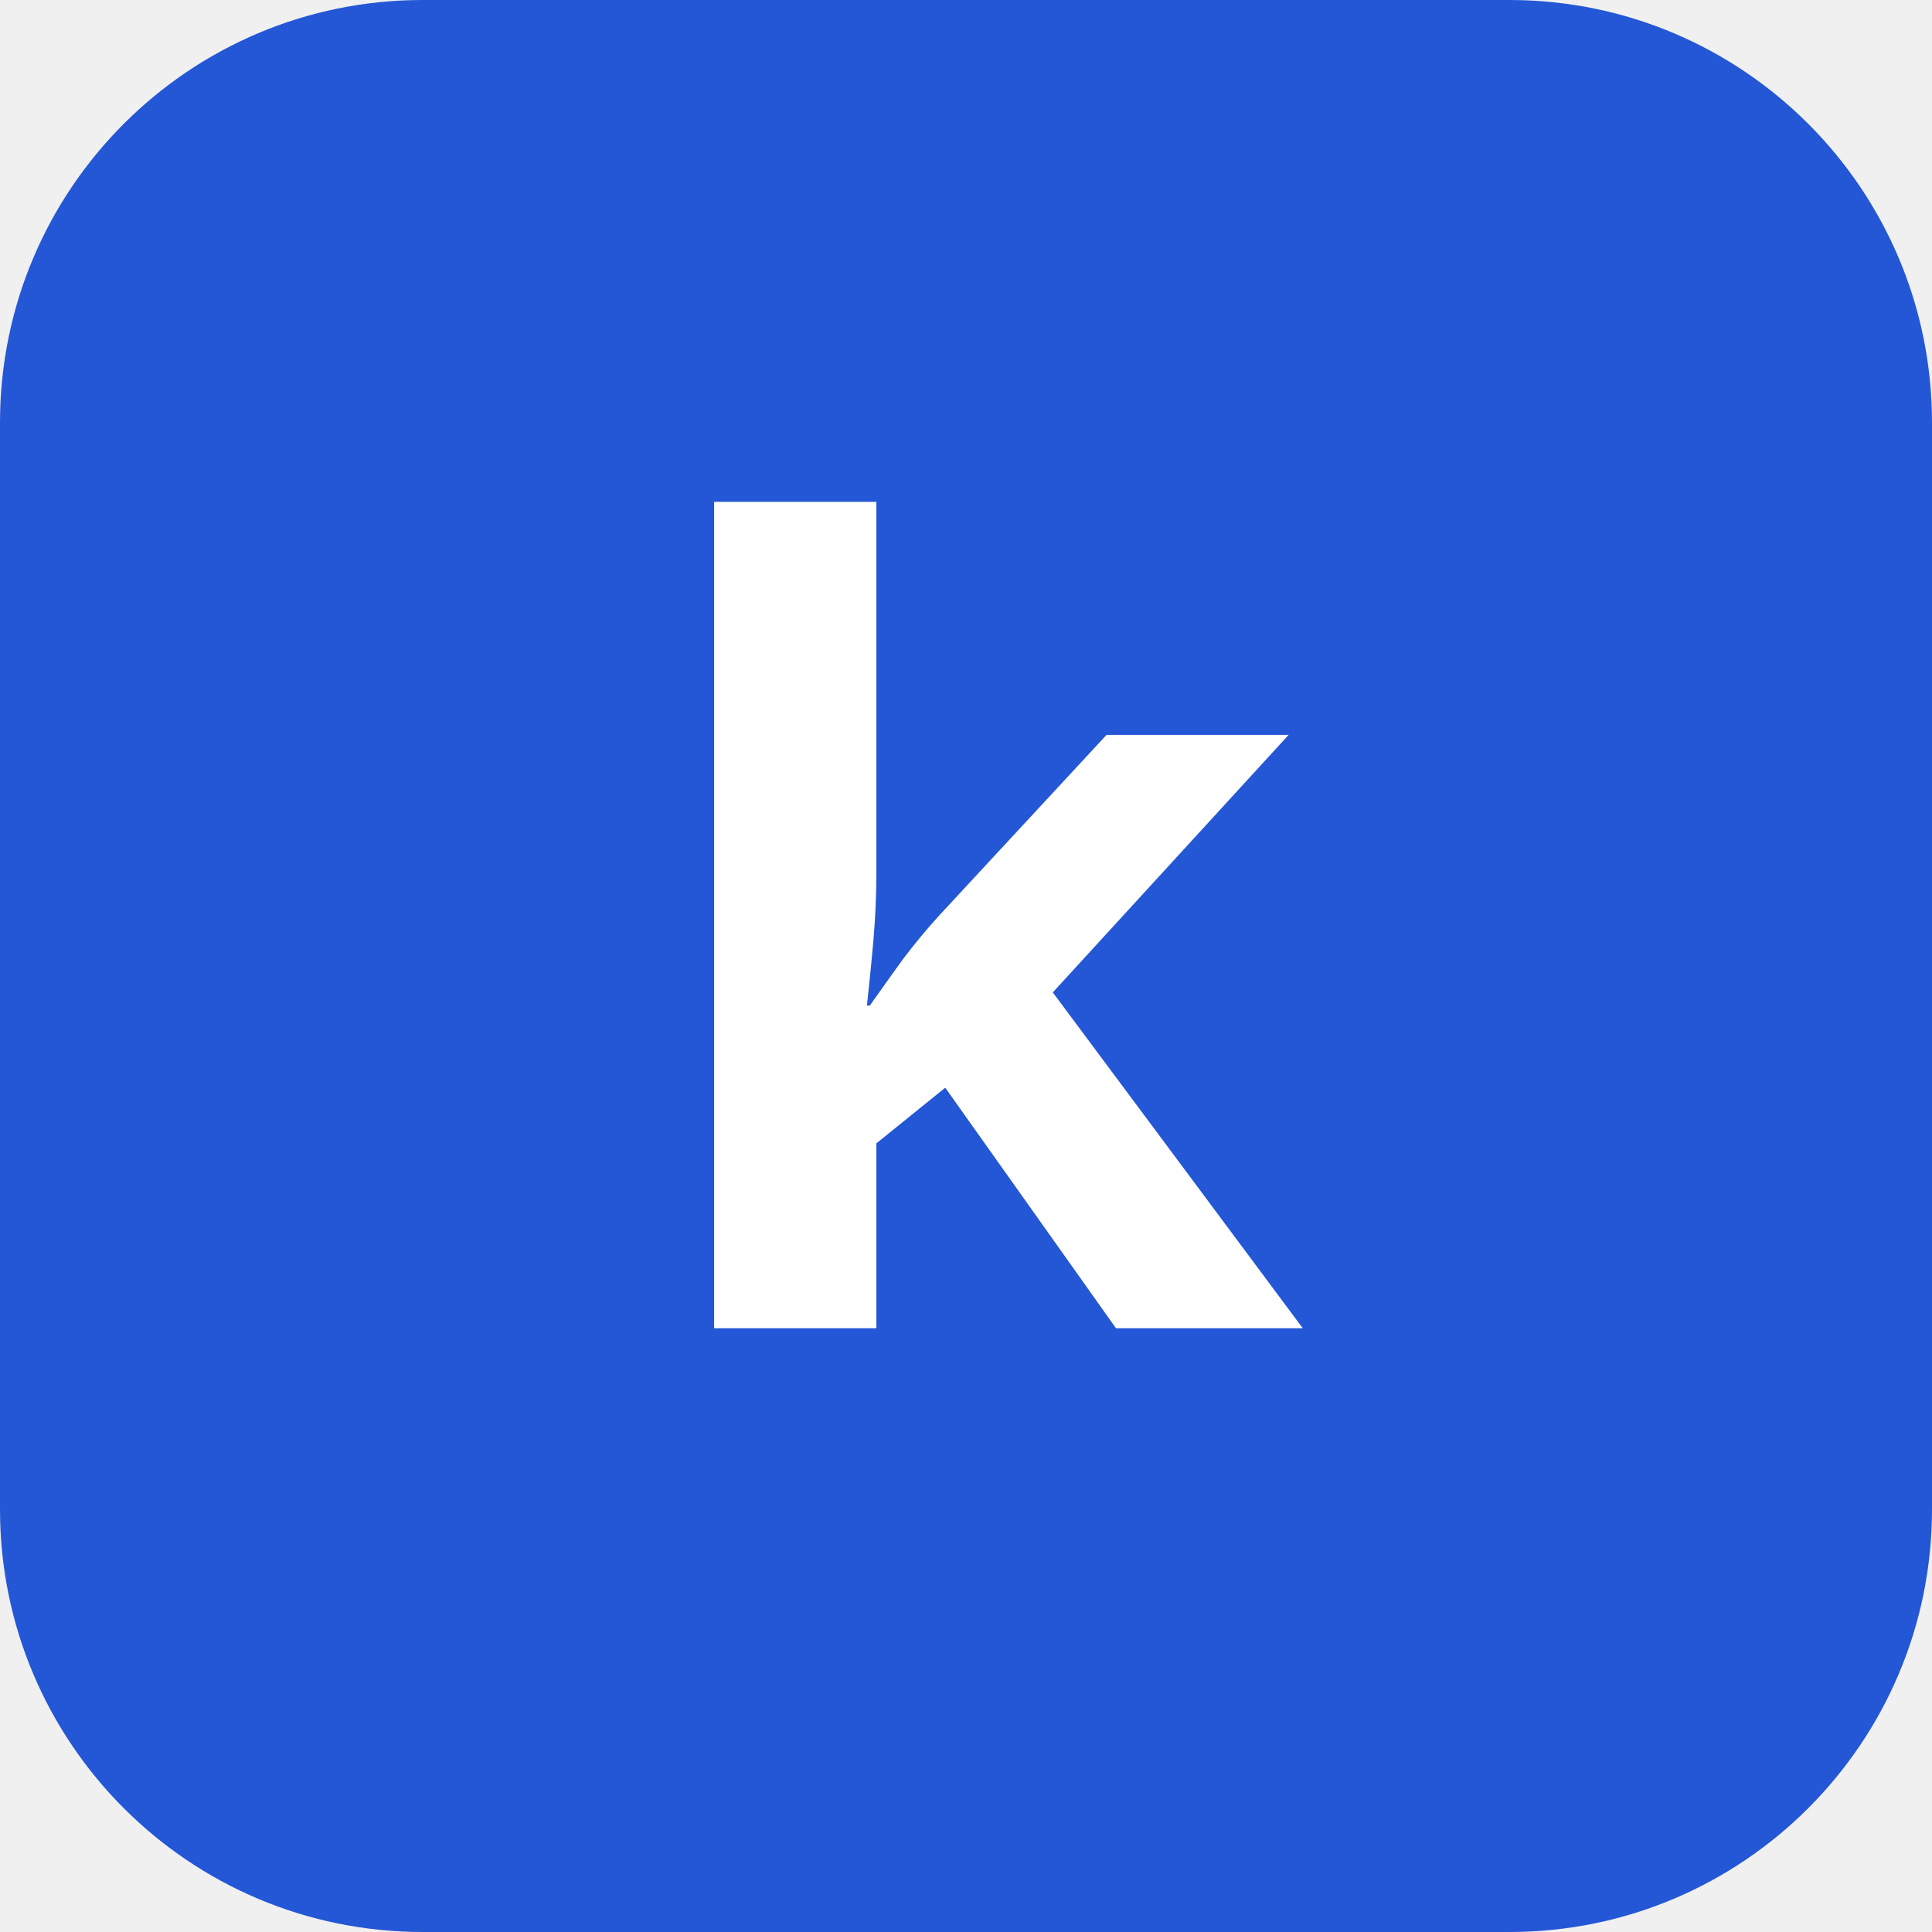
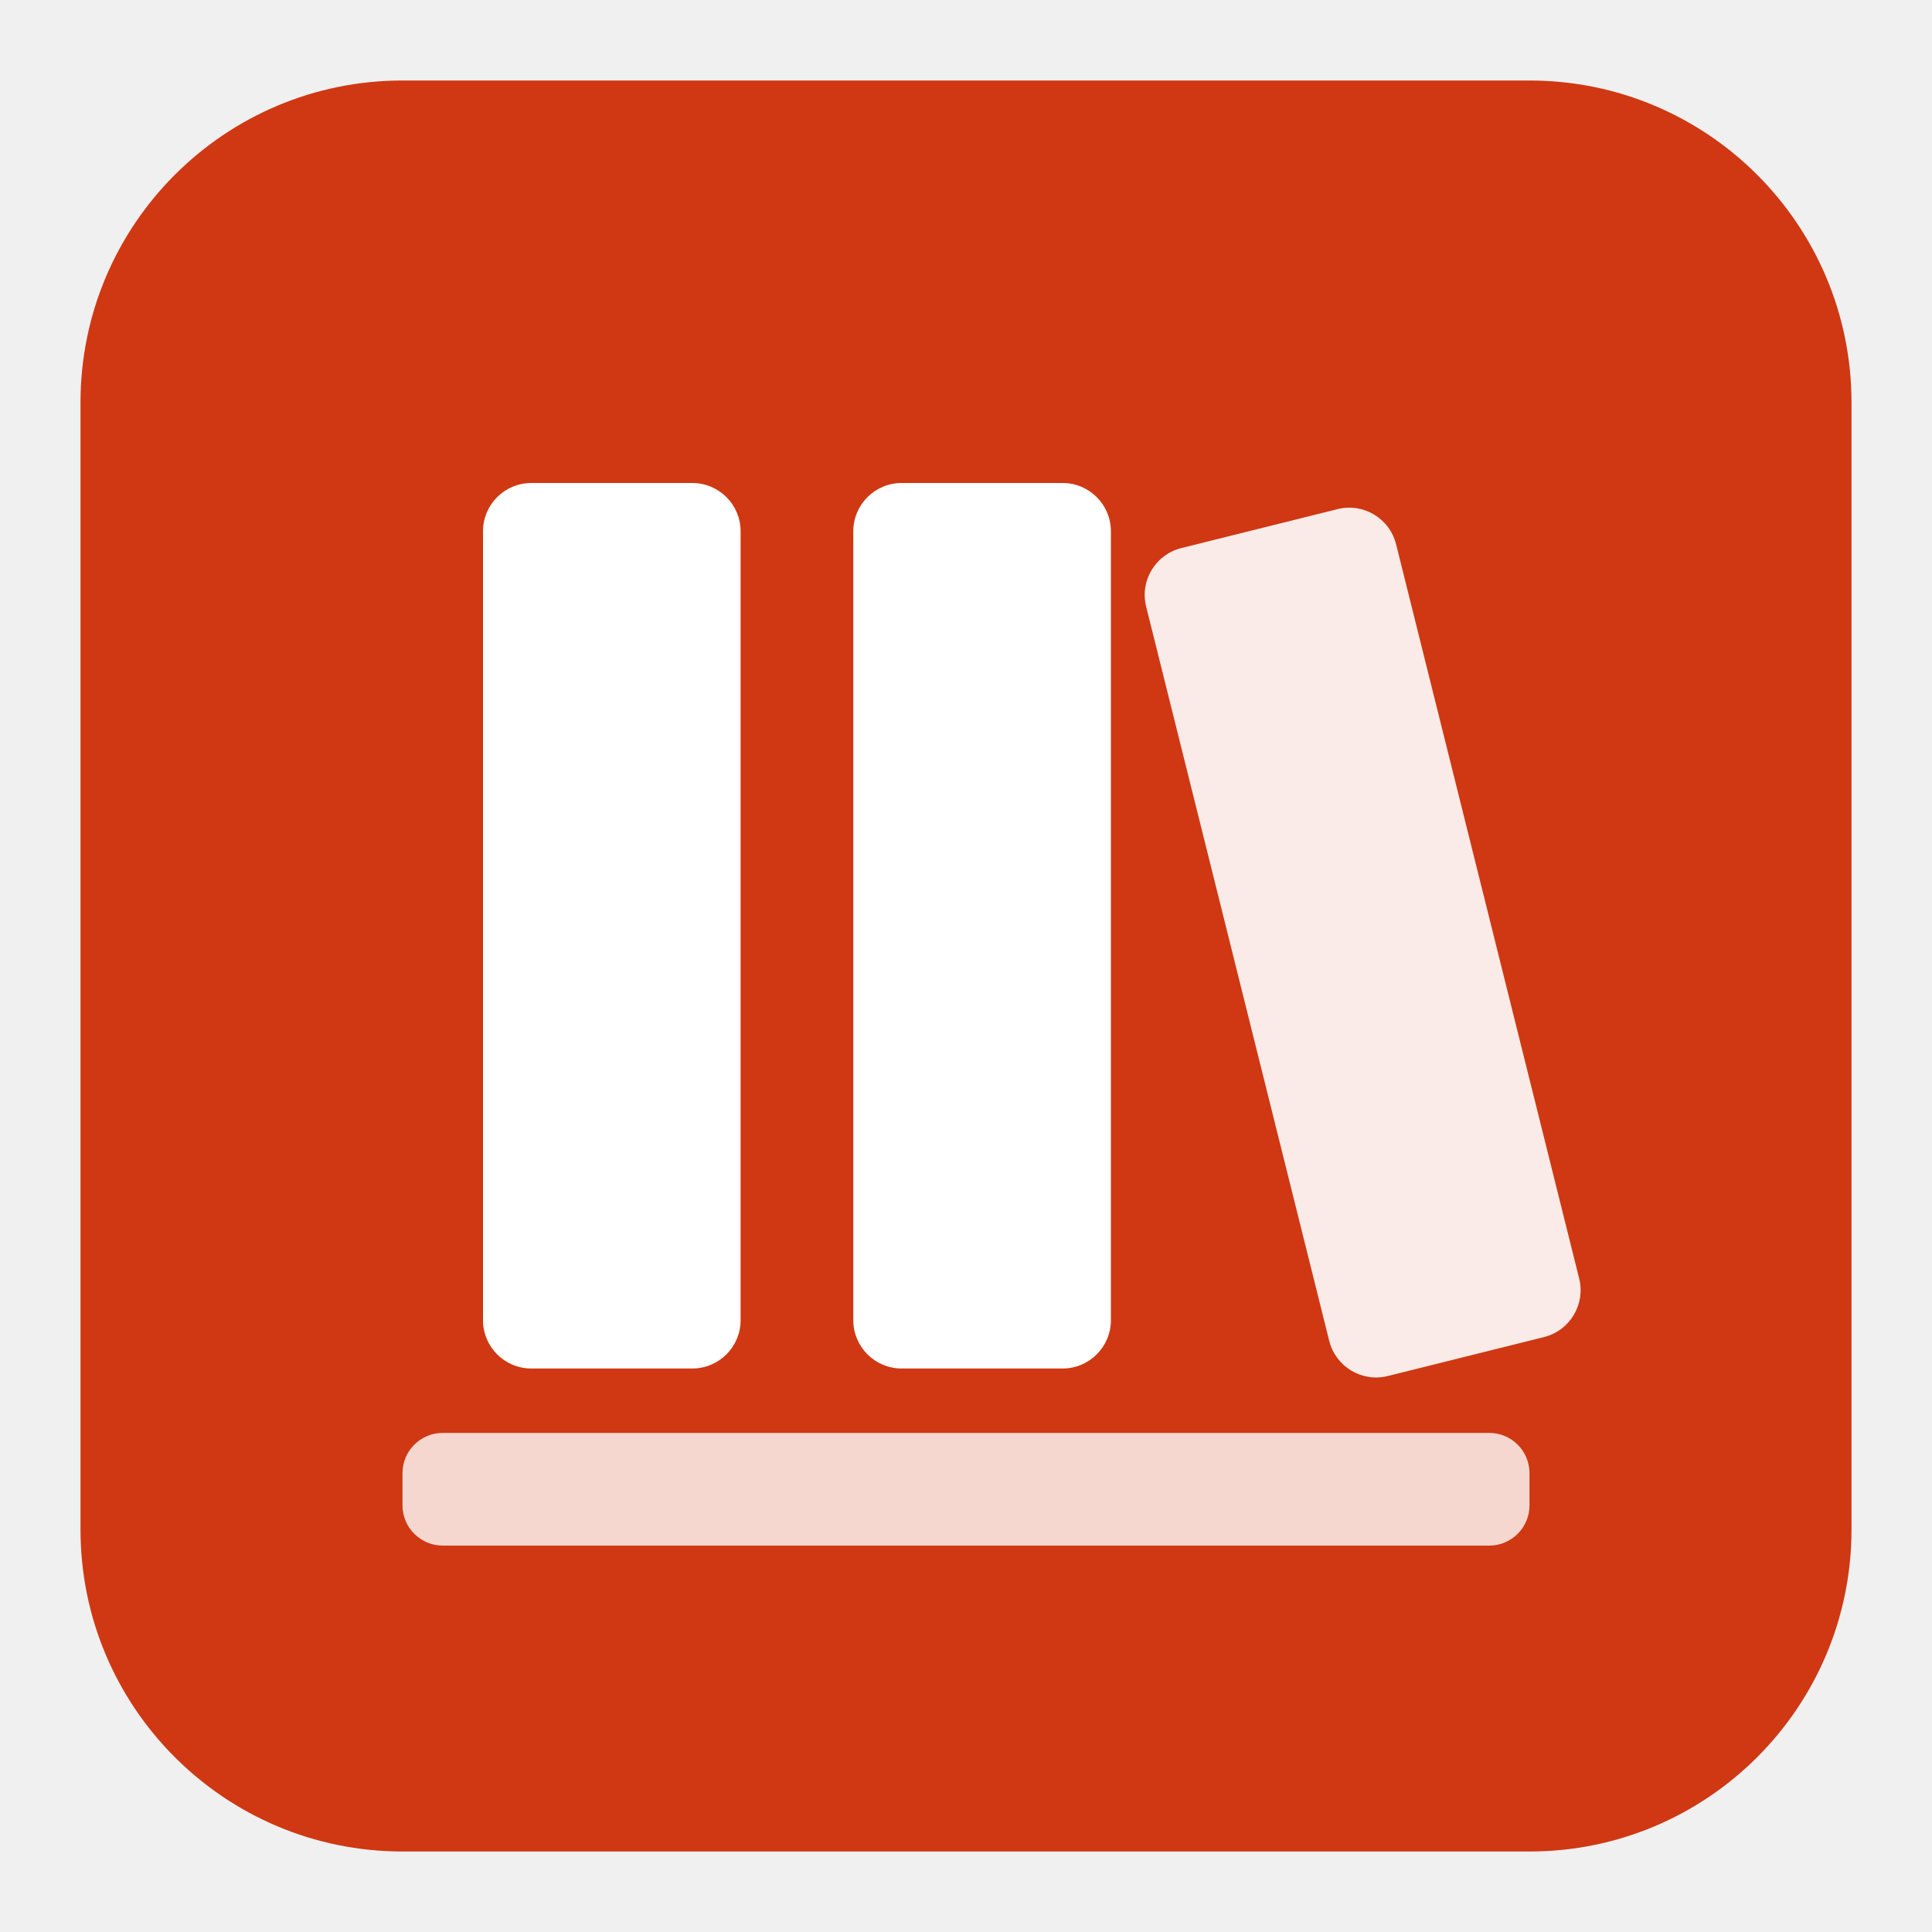
- <svg xmlns="http://www.w3.org/2000/svg" viewBox="0 0 32 32">
-   <rect width="32" height="32" rx="7" fill="#2457d6" />
-   <text x="16" y="22" font-family="system-ui,sans-serif" font-size="18" font-weight="700" fill="#fff" text-anchor="middle">k</text>
+ <svg xmlns="http://www.w3.org/2000/svg" width="24" height="24" viewBox="0 0 24 24">
+   <rect x="1" y="1" width="22" height="22" rx="4" fill="#cf3812" />
+   <rect x="6" y="6" width="3.2" height="11" rx="0.6" fill="#ffffff" />
+   <rect x="10.6" y="6" width="3.2" height="11" rx="0.6" fill="#ffffff" />
+   <rect x="15.4" y="6.4" width="3.2" height="10.6" rx="0.6" fill="#ffffff" opacity="0.9" transform="rotate(-14 17 12)" />
+   <rect x="5" y="17.8" width="14" height="1.4" rx="0.5" fill="#ffffff" opacity="0.8" />
</svg>
